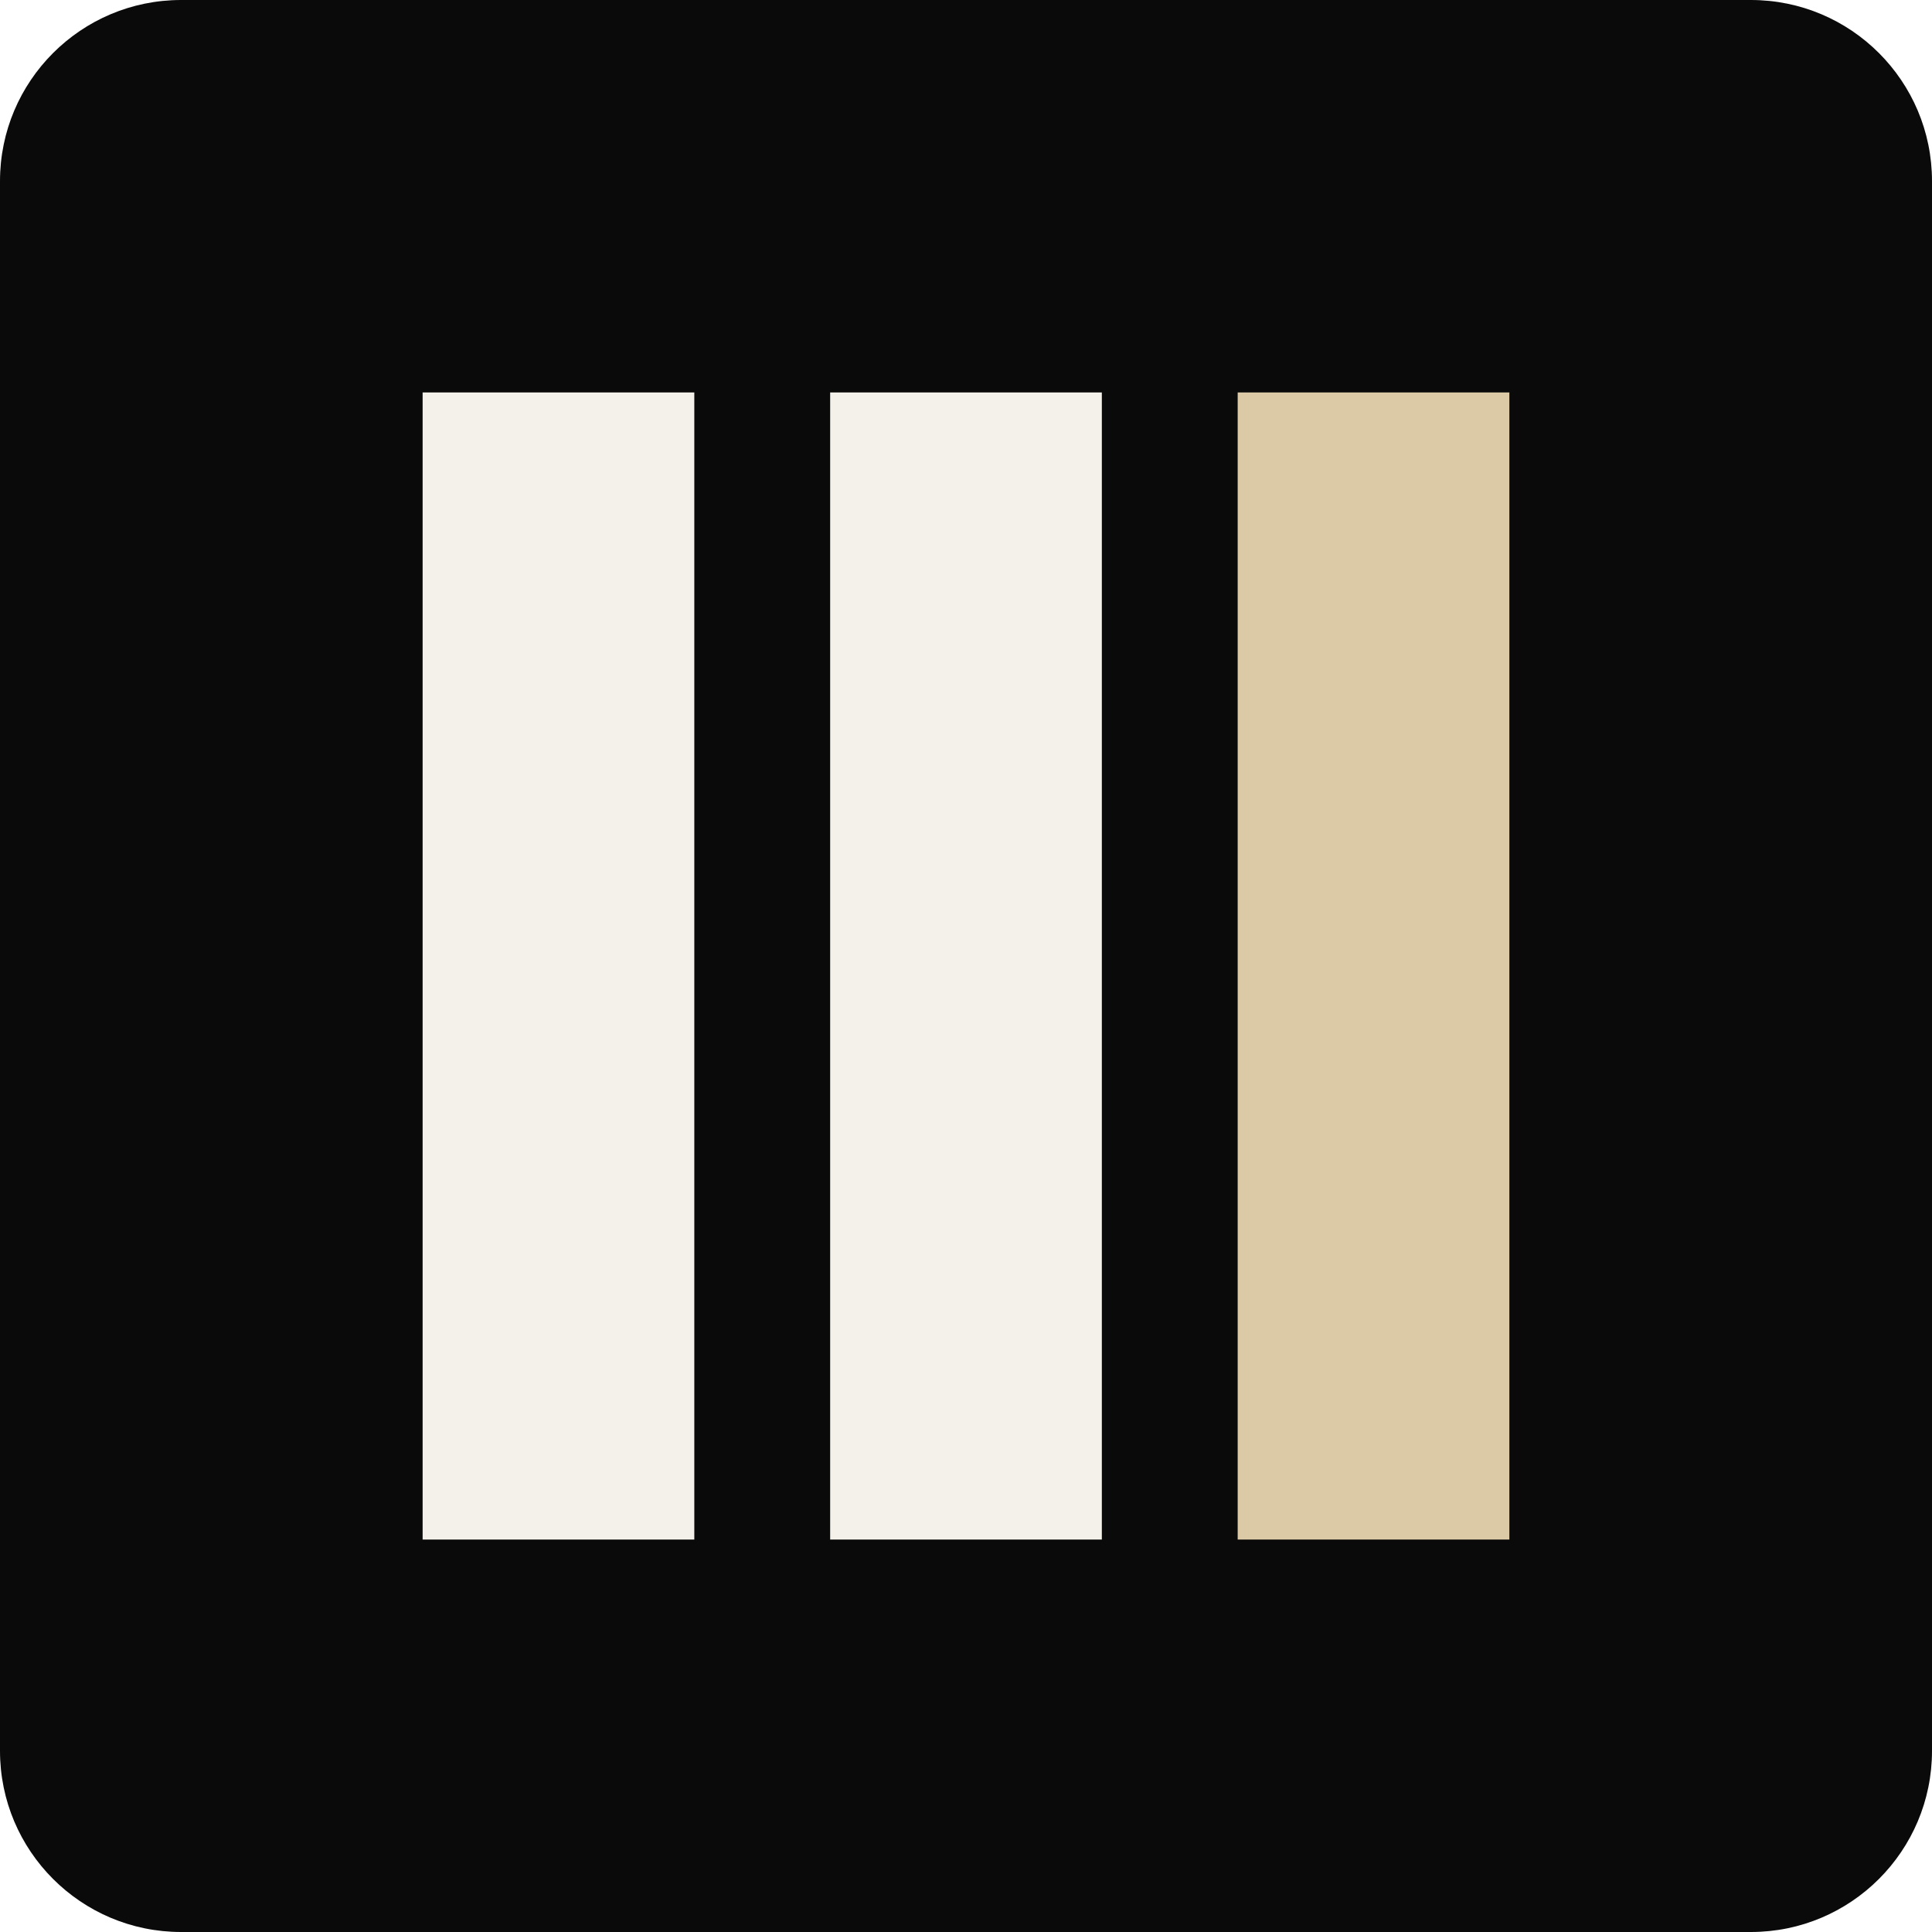
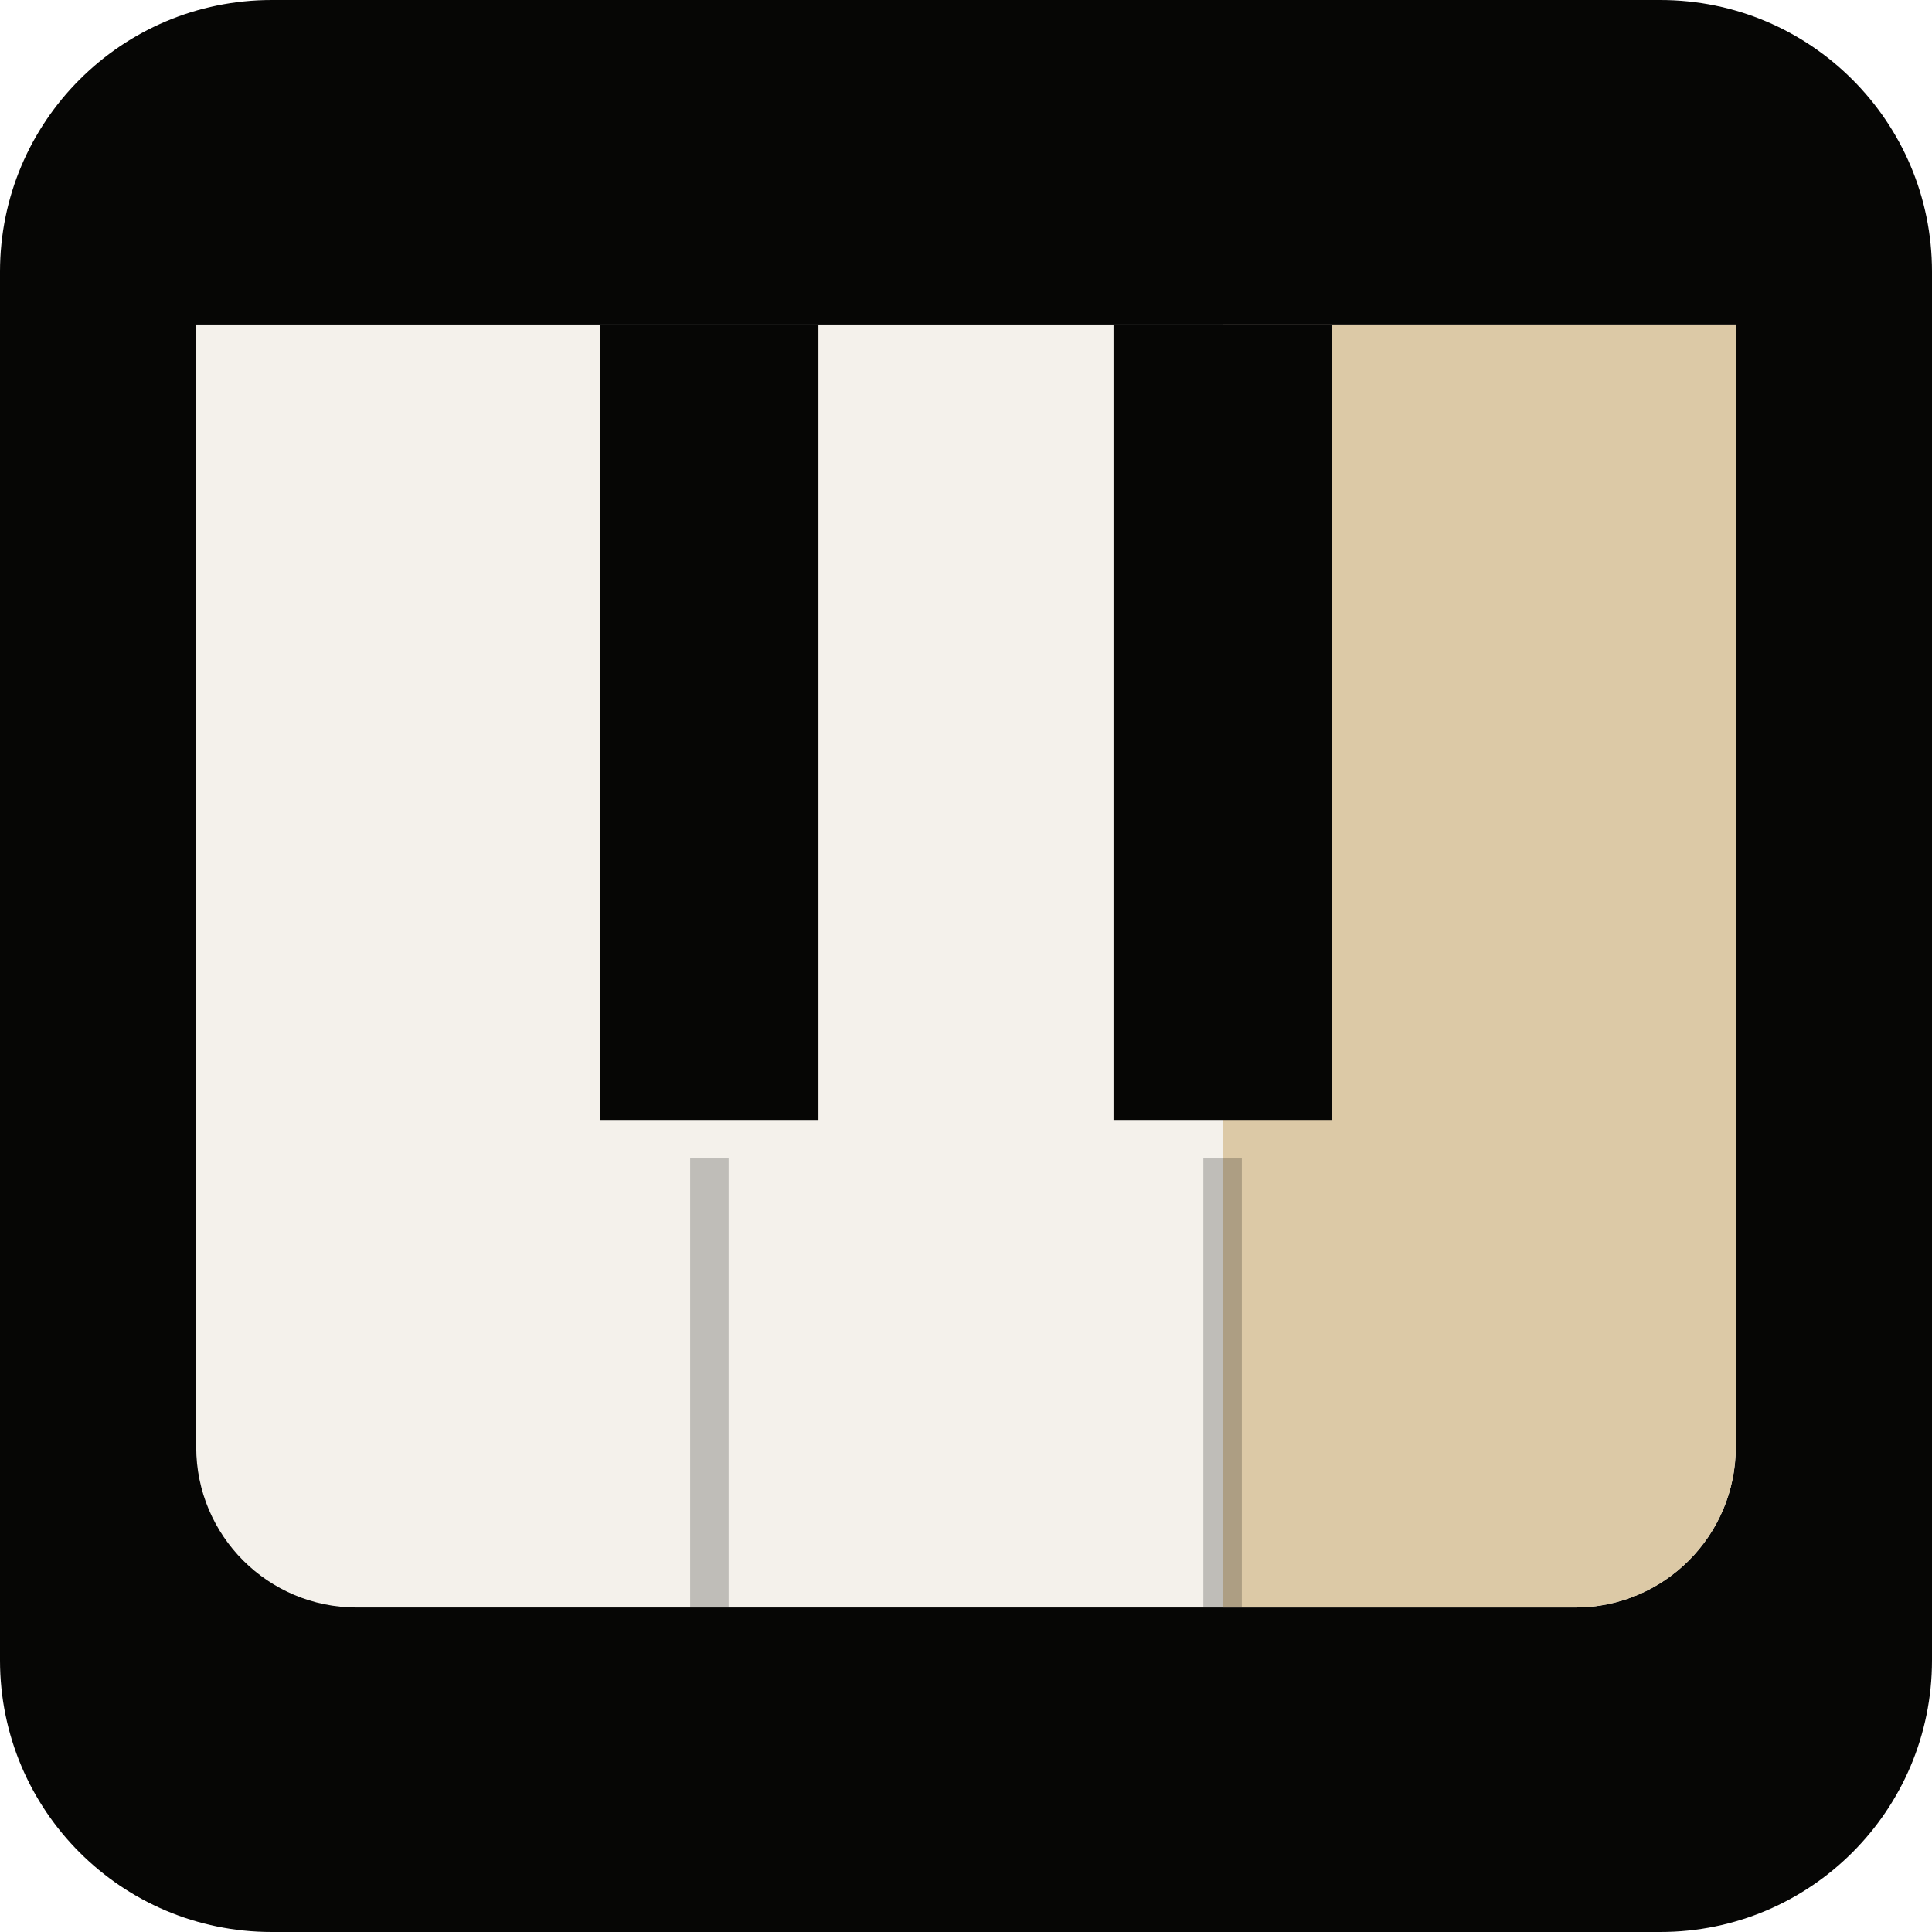
- <svg xmlns="http://www.w3.org/2000/svg" viewBox="0 0 512 512">
-   <rect width="512" height="512" rx="48" fill="#0A0A0A" />
-   <rect x="112" y="104" width="72" height="304" fill="#F4F1EB" />
-   <rect x="220" y="104" width="72" height="304" fill="#F4F1EB" />
-   <rect x="328" y="104" width="72" height="304" fill="#DCC9A6" />
+ <svg xmlns="http://www.w3.org/2000/svg" viewBox="0 0 512 512" role="img" aria-label="Acords">
+   <rect width="512" height="512" rx="72" fill="#060605" />
+   <g transform="translate(52 86) scale(17)">
+     <path d="M0 0h24v17.5a2.5 2.5 0 0 1-2.5 2.5h-19A2.5 2.5 0 0 1 0 17.5z" fill="#F4F1EB" />
+     <path d="M16 0h8v17.5a2.5 2.5 0 0 1-2.5 2.5H16z" fill="#DCC9A6" />
+     <path d="M7.7 13h.6v7h-.6zM15.7 13h.6v7h-.6z" fill="#060605" opacity=".22" />
+     <path d="M6.3 0h3.4v12.4H6.3zM14.3 0h3.4v12.4h-3.4z" fill="#060605" />
+   </g>
</svg>
